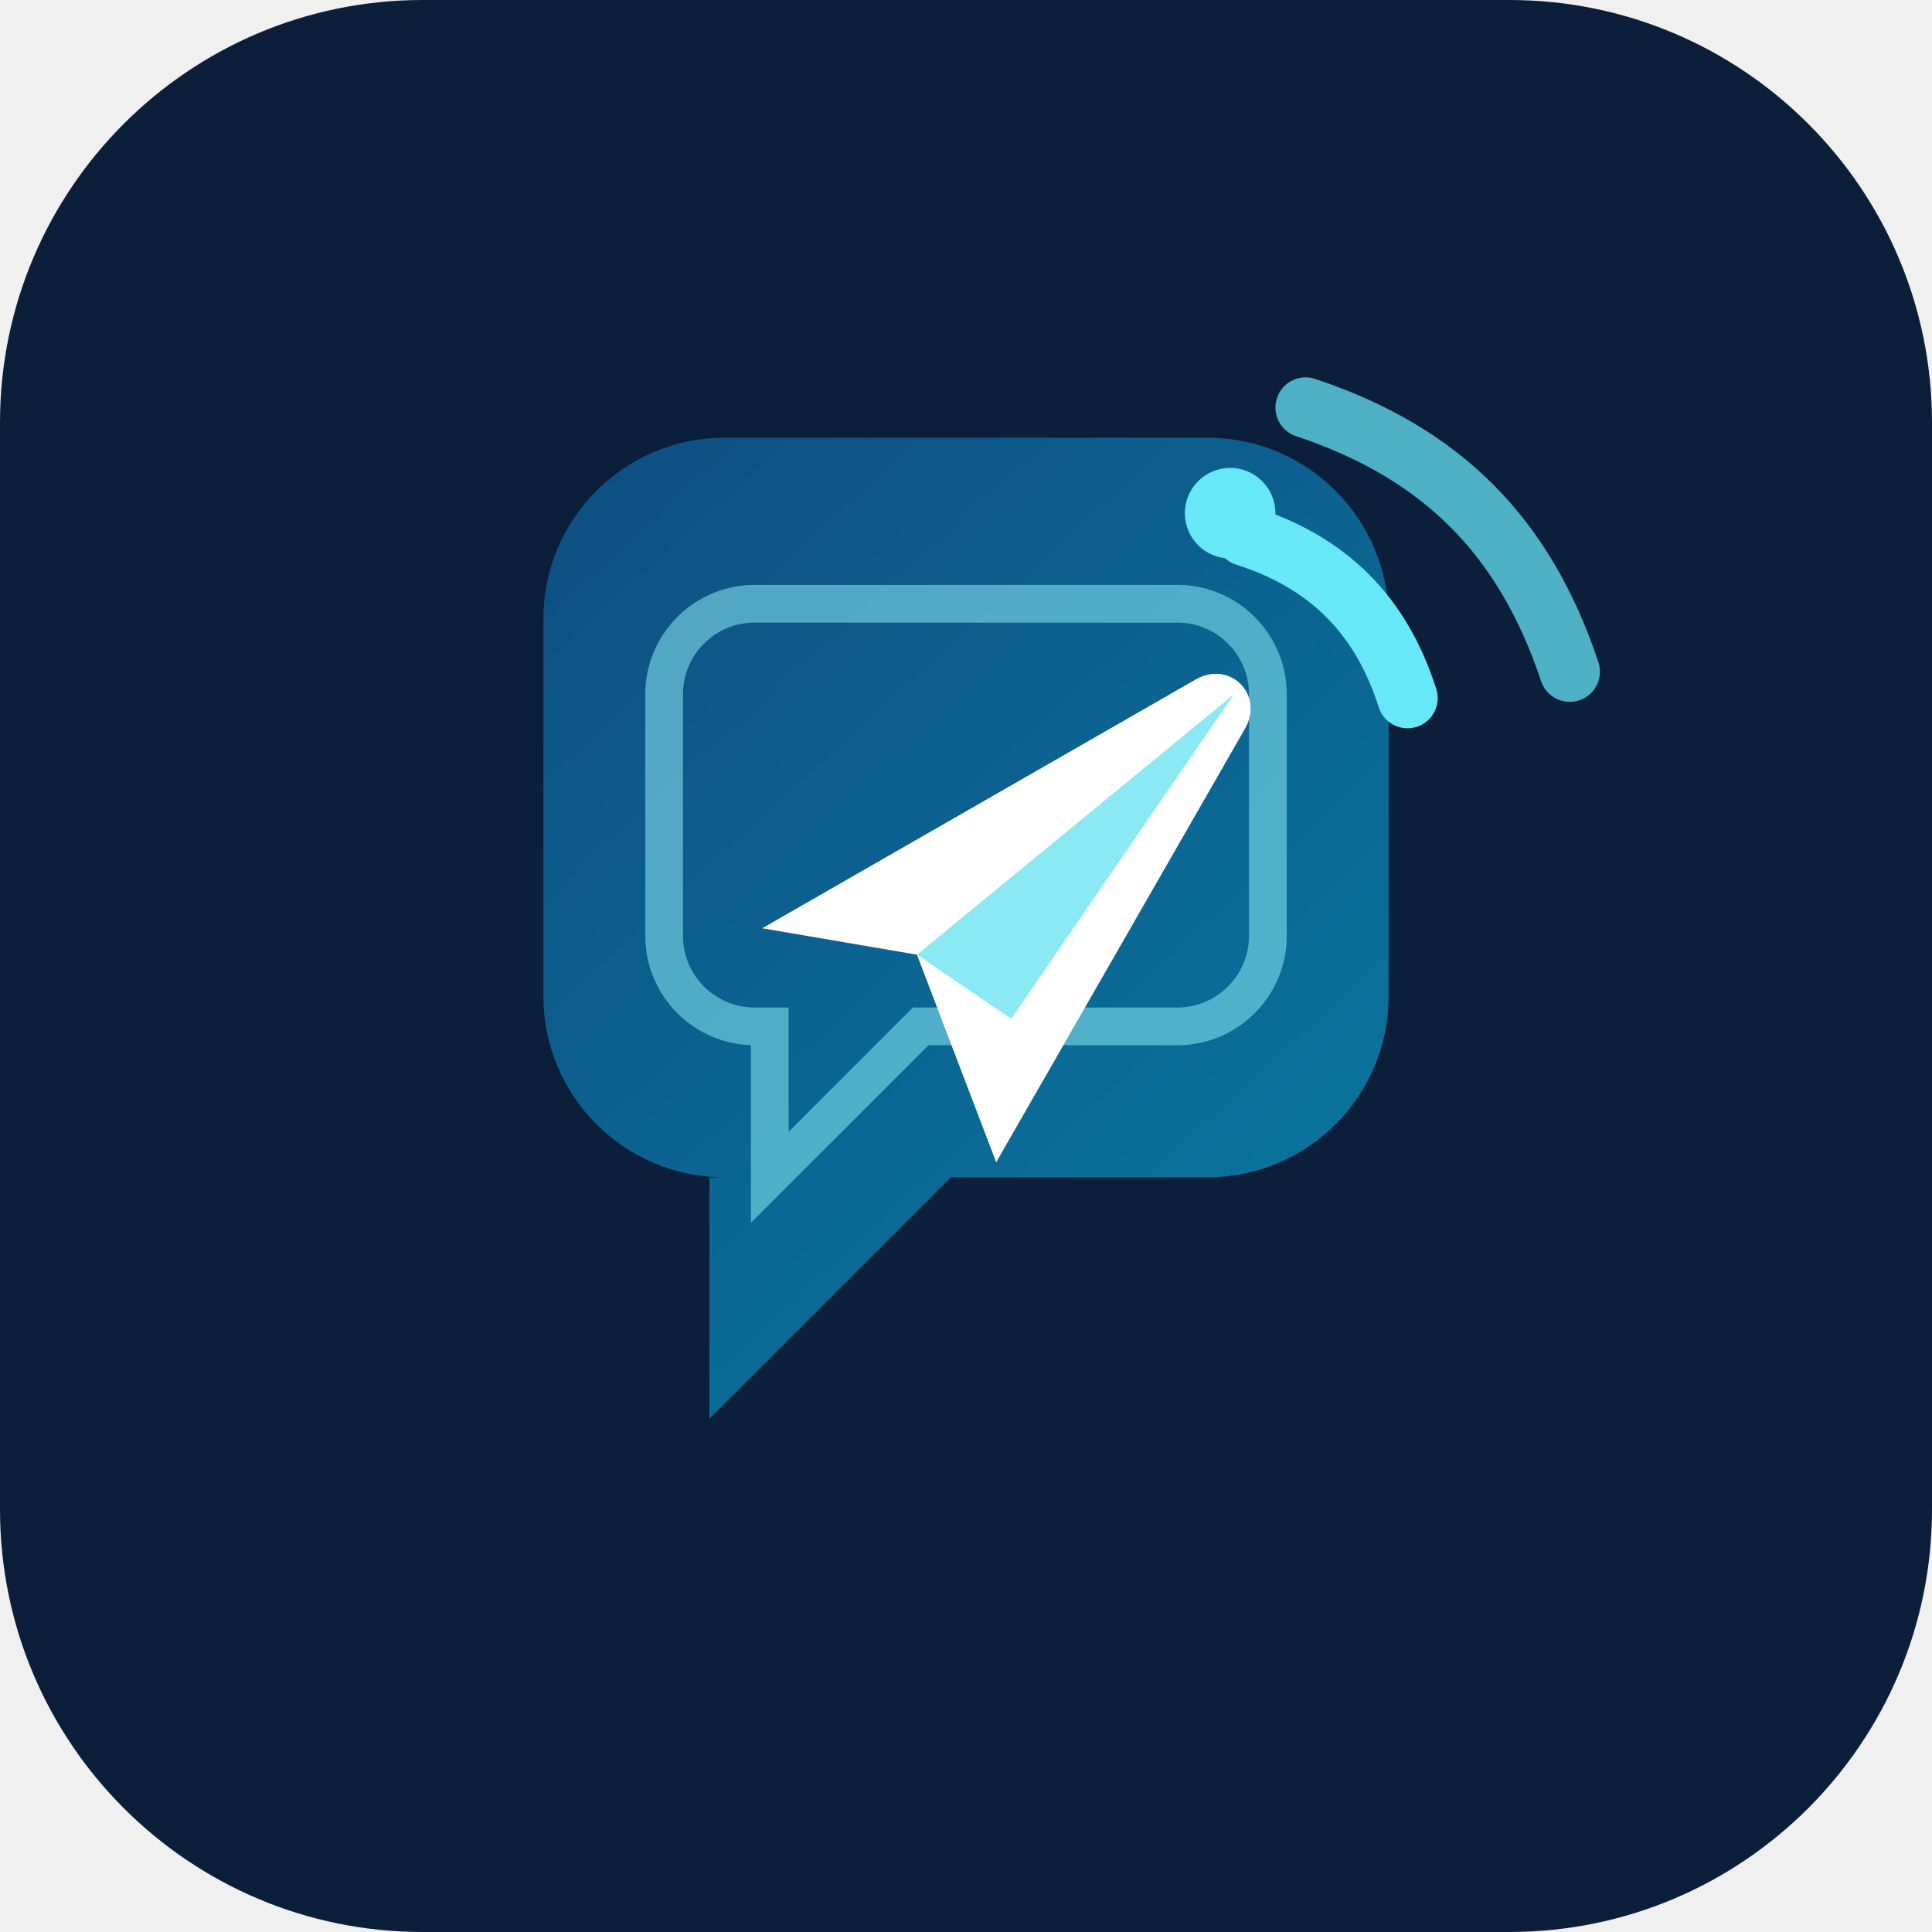
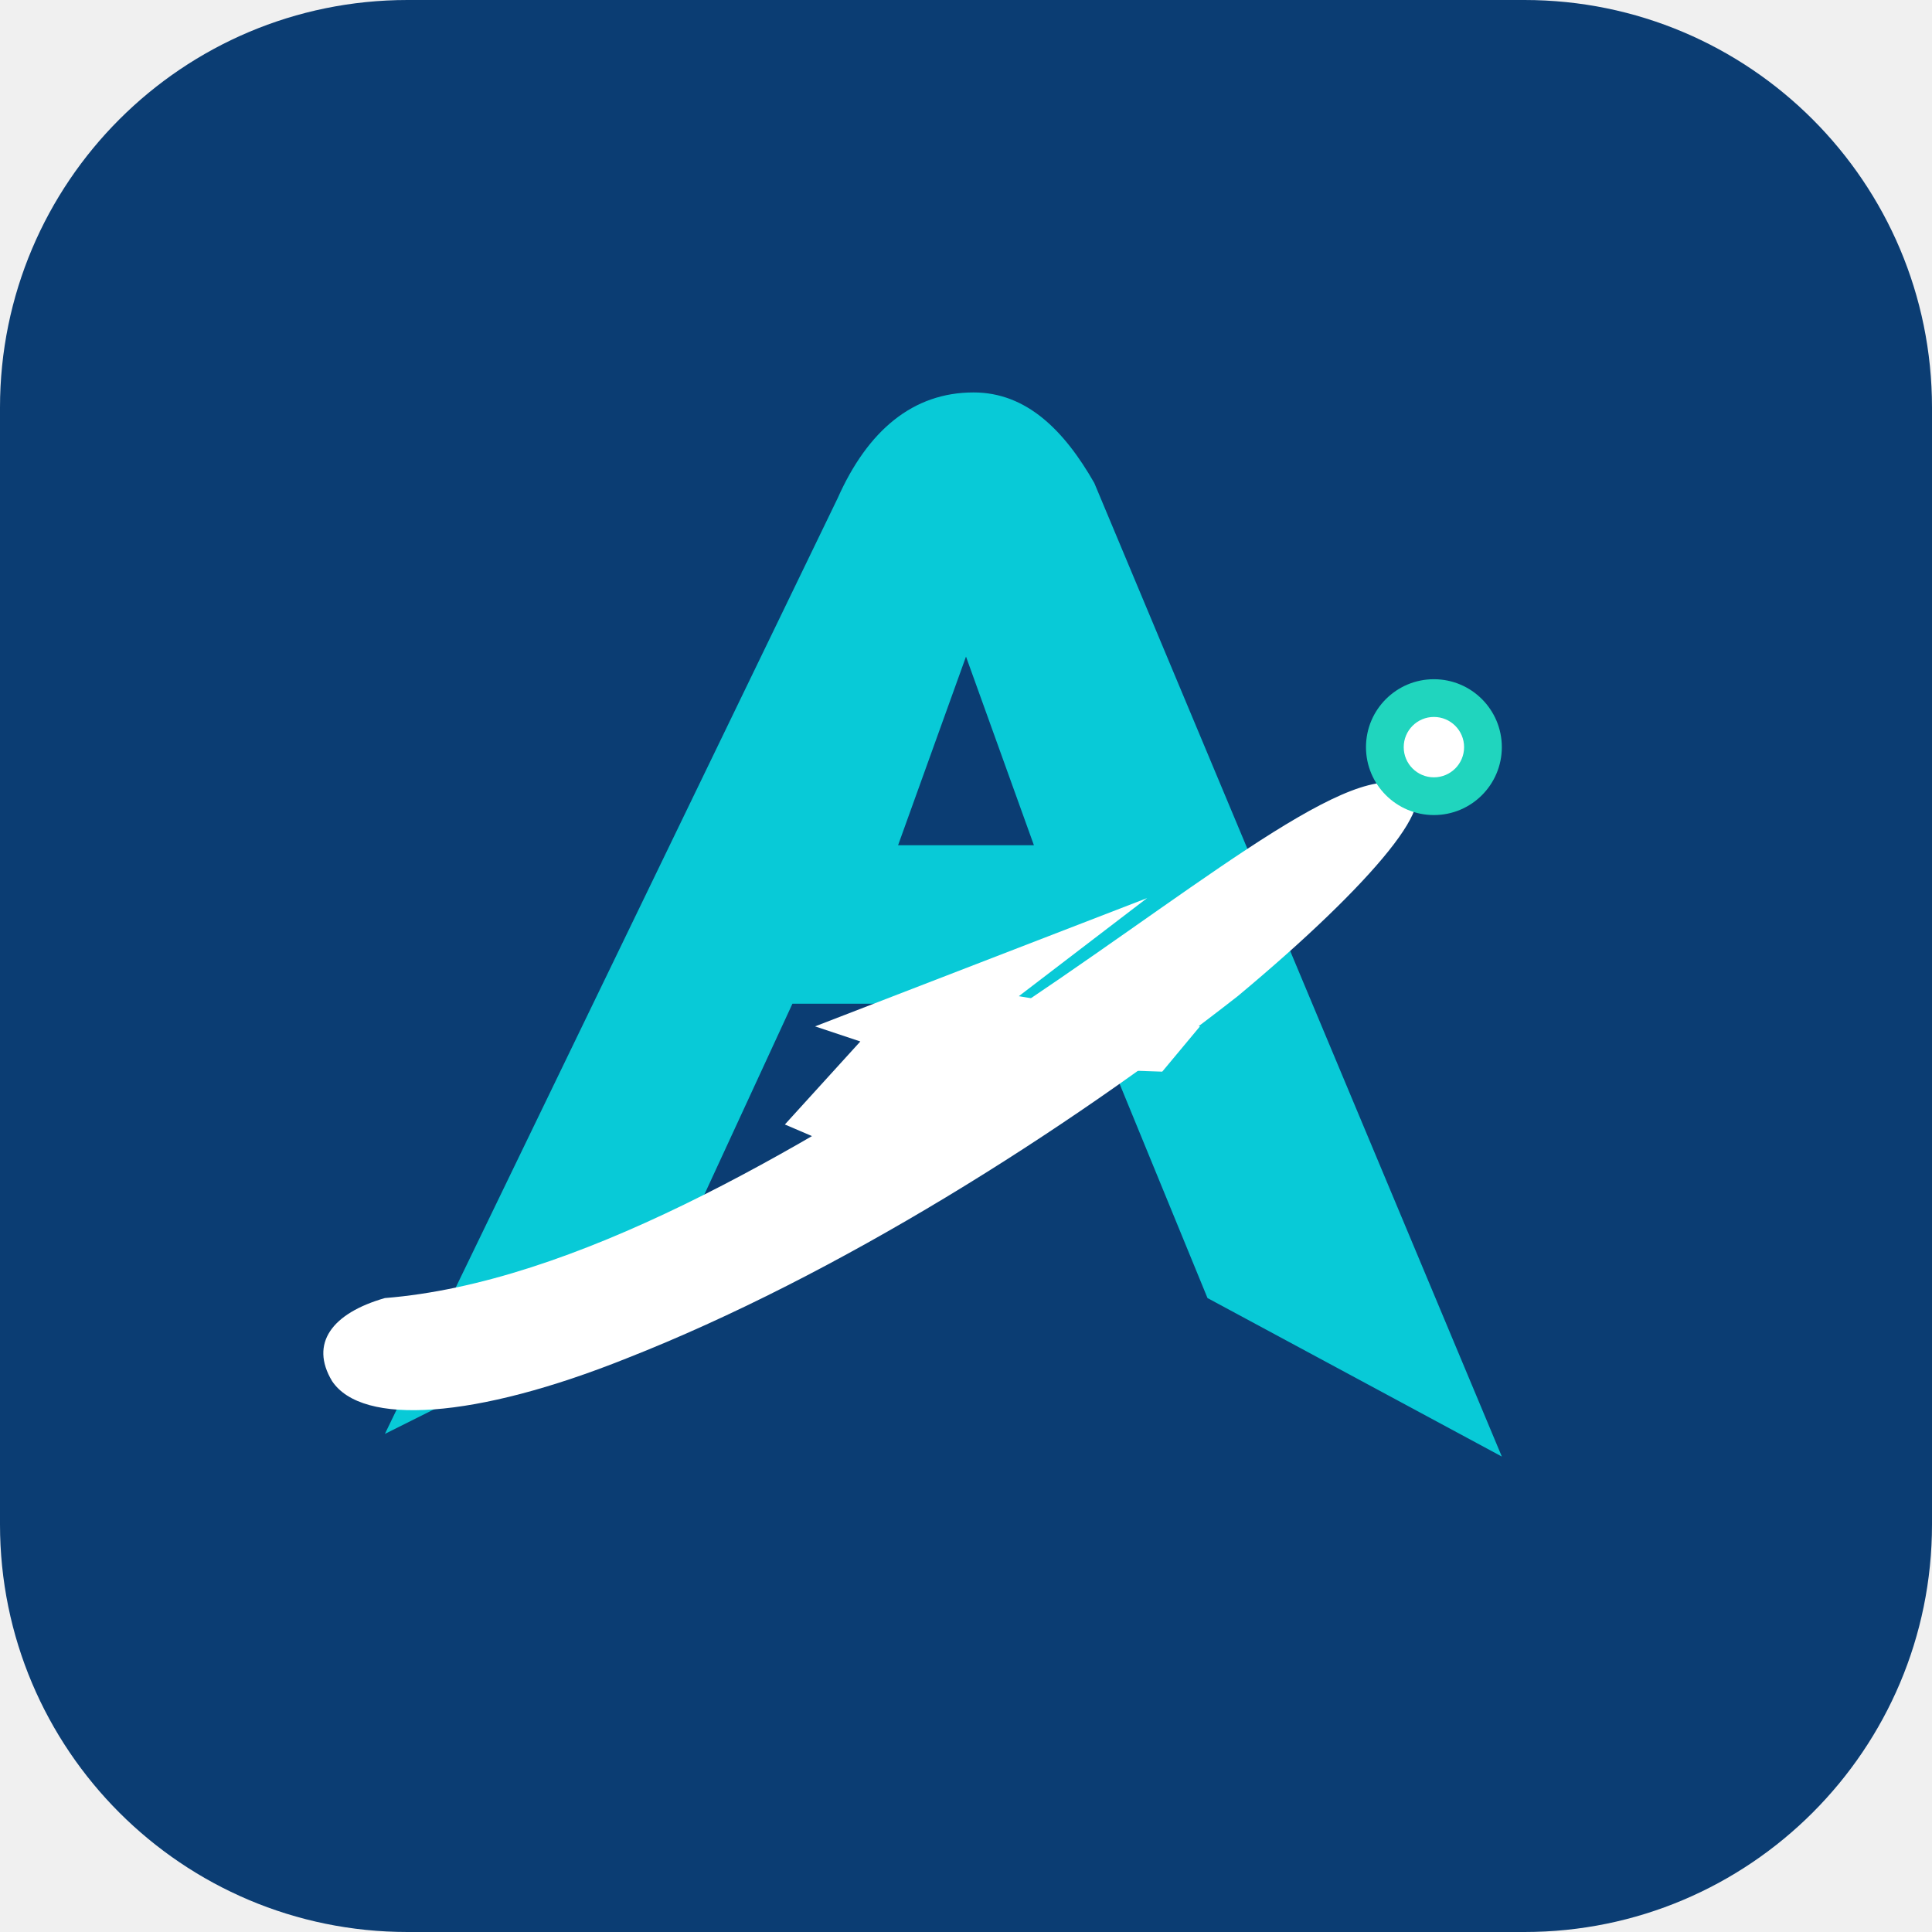
- <svg xmlns="http://www.w3.org/2000/svg" width="512" height="512" viewBox="0 0 512 512" fill="none">
-   <rect width="512" height="512" rx="112" fill="#0B1F3A" />
+ <svg xmlns="http://www.w3.org/2000/svg" viewBox="0 0 256 256" role="img" aria-label="My Agent Air">
  <defs>
-     <linearGradient id="bubble" x1="126" y1="114" x2="386" y2="398" gradientUnits="userSpaceOnUse">
-       <stop stop-color="#0F4C81" />
-       <stop offset="1" stop-color="#087EA4" />
+     <linearGradient id="bg" x1="20" y1="20" x2="236" y2="236">
+       <stop stop-color="#0b3d73" />
+       <stop offset="1" stop-color="#087bd8" />
+     </linearGradient>
+     <linearGradient id="a" x1="65" y1="58" x2="193" y2="204">
+       <stop stop-color="#08cad7" />
+       <stop offset=".5" stop-color="#0790ed" />
+       <stop offset="1" stop-color="#19d5b1" />
    </linearGradient>
  </defs>
-   <path d="M144 164C144 137.49 165.49 116 192 116H320C346.51 116 368 137.49 368 164V264C368 290.51 346.51 312 320 312H252L188 376V312H192C165.49 312 144 290.51 144 264V164Z" fill="url(#bubble)" />
-   <path d="M176 184C176 170.745 186.745 160 200 160H312C325.255 160 336 170.745 336 184V248C336 261.255 325.255 272 312 272H244L204 312V272H200C186.745 272 176 261.255 176 248V184Z" stroke="#8BE9F4" stroke-width="10" stroke-opacity=".55" />
-   <path d="M202 246L317 180C326 175 335 184 330 193L264 308L243 253L202 246Z" fill="white" />
-   <path d="M243 253L327 184L268 270" fill="#8BE9F4" />
-   <path d="M330 142C352 149 366 163 373 185" stroke="#67E8F9" stroke-width="16" stroke-linecap="round" />
-   <path d="M346 108C382 120 404 142 416 178" stroke="#67E8F9" stroke-width="16" stroke-linecap="round" opacity=".72" />
-   <circle cx="326" cy="136" r="12" fill="#67E8F9" />
+   <rect width="256" height="256" rx="54" fill="url(#bg)" />
+   <path d="M129 52c7 0 12 5 16 12l54 129-39-21-16-39H105l-18 39-36 18 60-124c4-9 10-14 18-14Zm-10 60h18l-9-25-9 25Z" fill="url(#a)" />
+   <path d="M51 172c25-2 54-19 80-36 26-17 47-35 55-32 6 1-4 13-22 28-23 18-53 37-81 48-20 8-35 9-39 3-3-5 0-9 7-11Z" fill="#fff" />
+   <path d="m108 136 44-17-17 13 24 4-5 6-30-1-13 11-7-3 10-11-6-2Z" fill="#fff" />
+   <circle cx="190" cy="99" r="9" fill="#20d5be" />
+   <circle cx="190" cy="99" r="4" fill="#fff" />
</svg>
